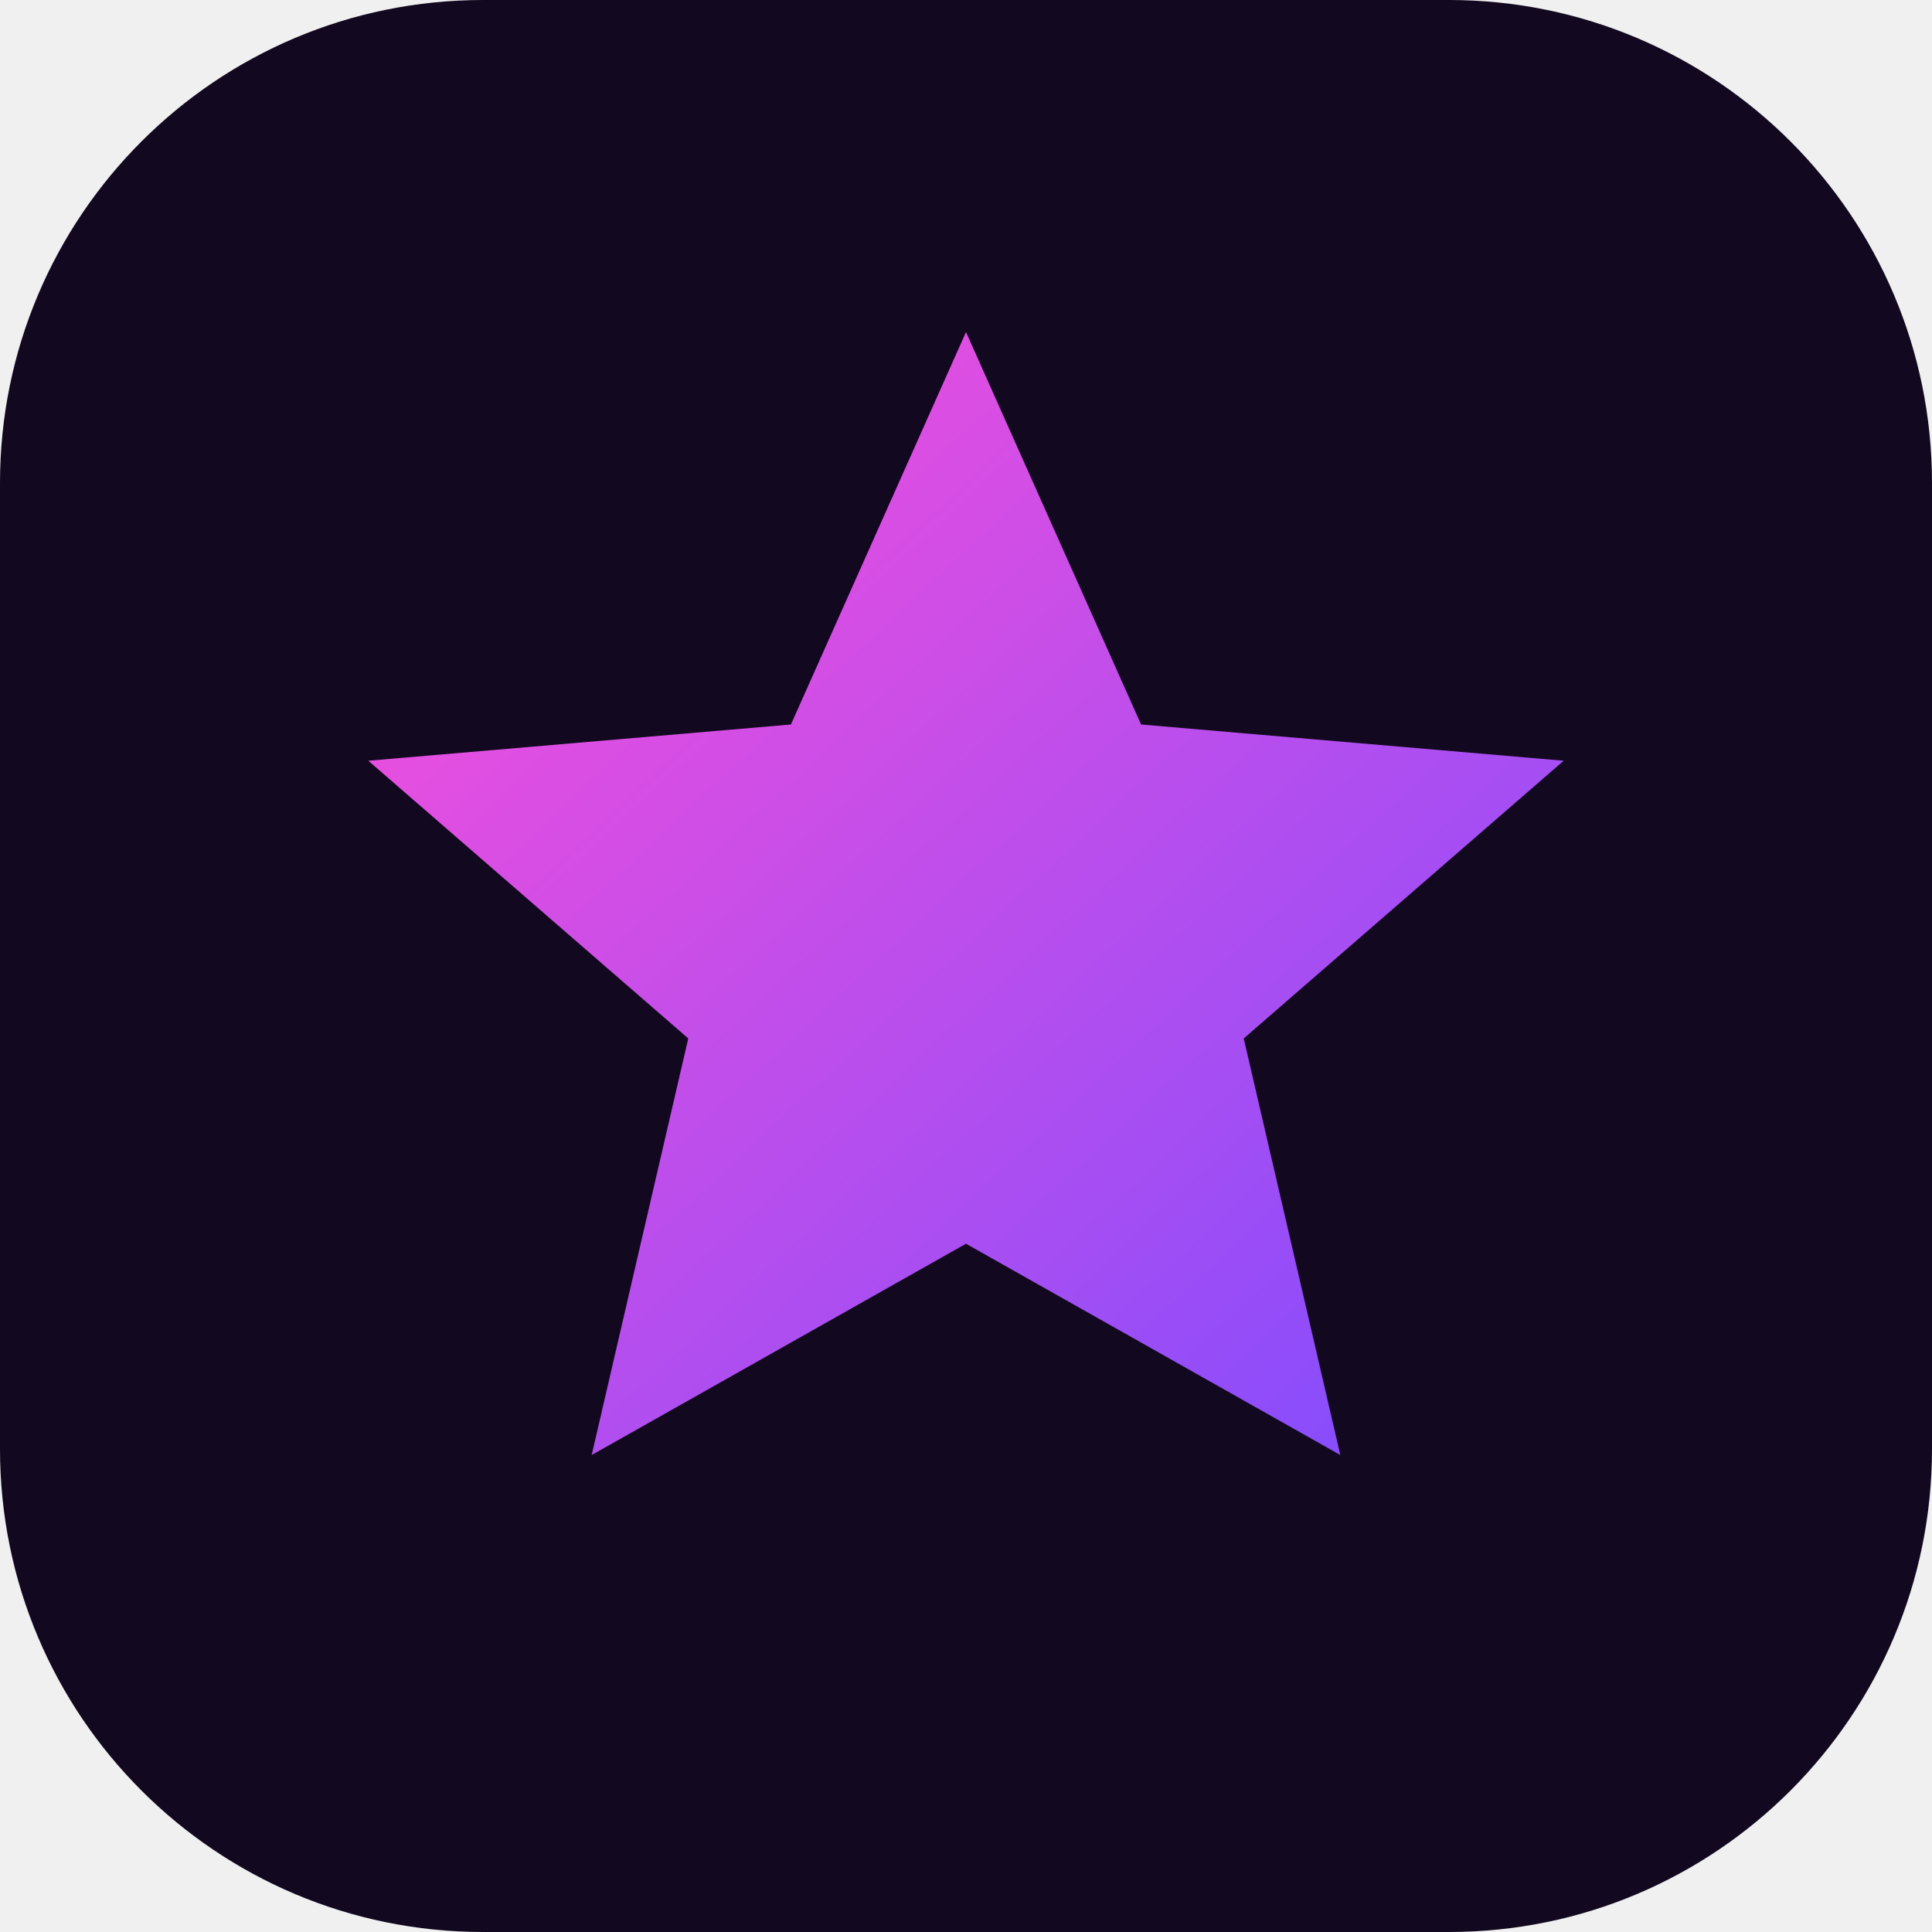
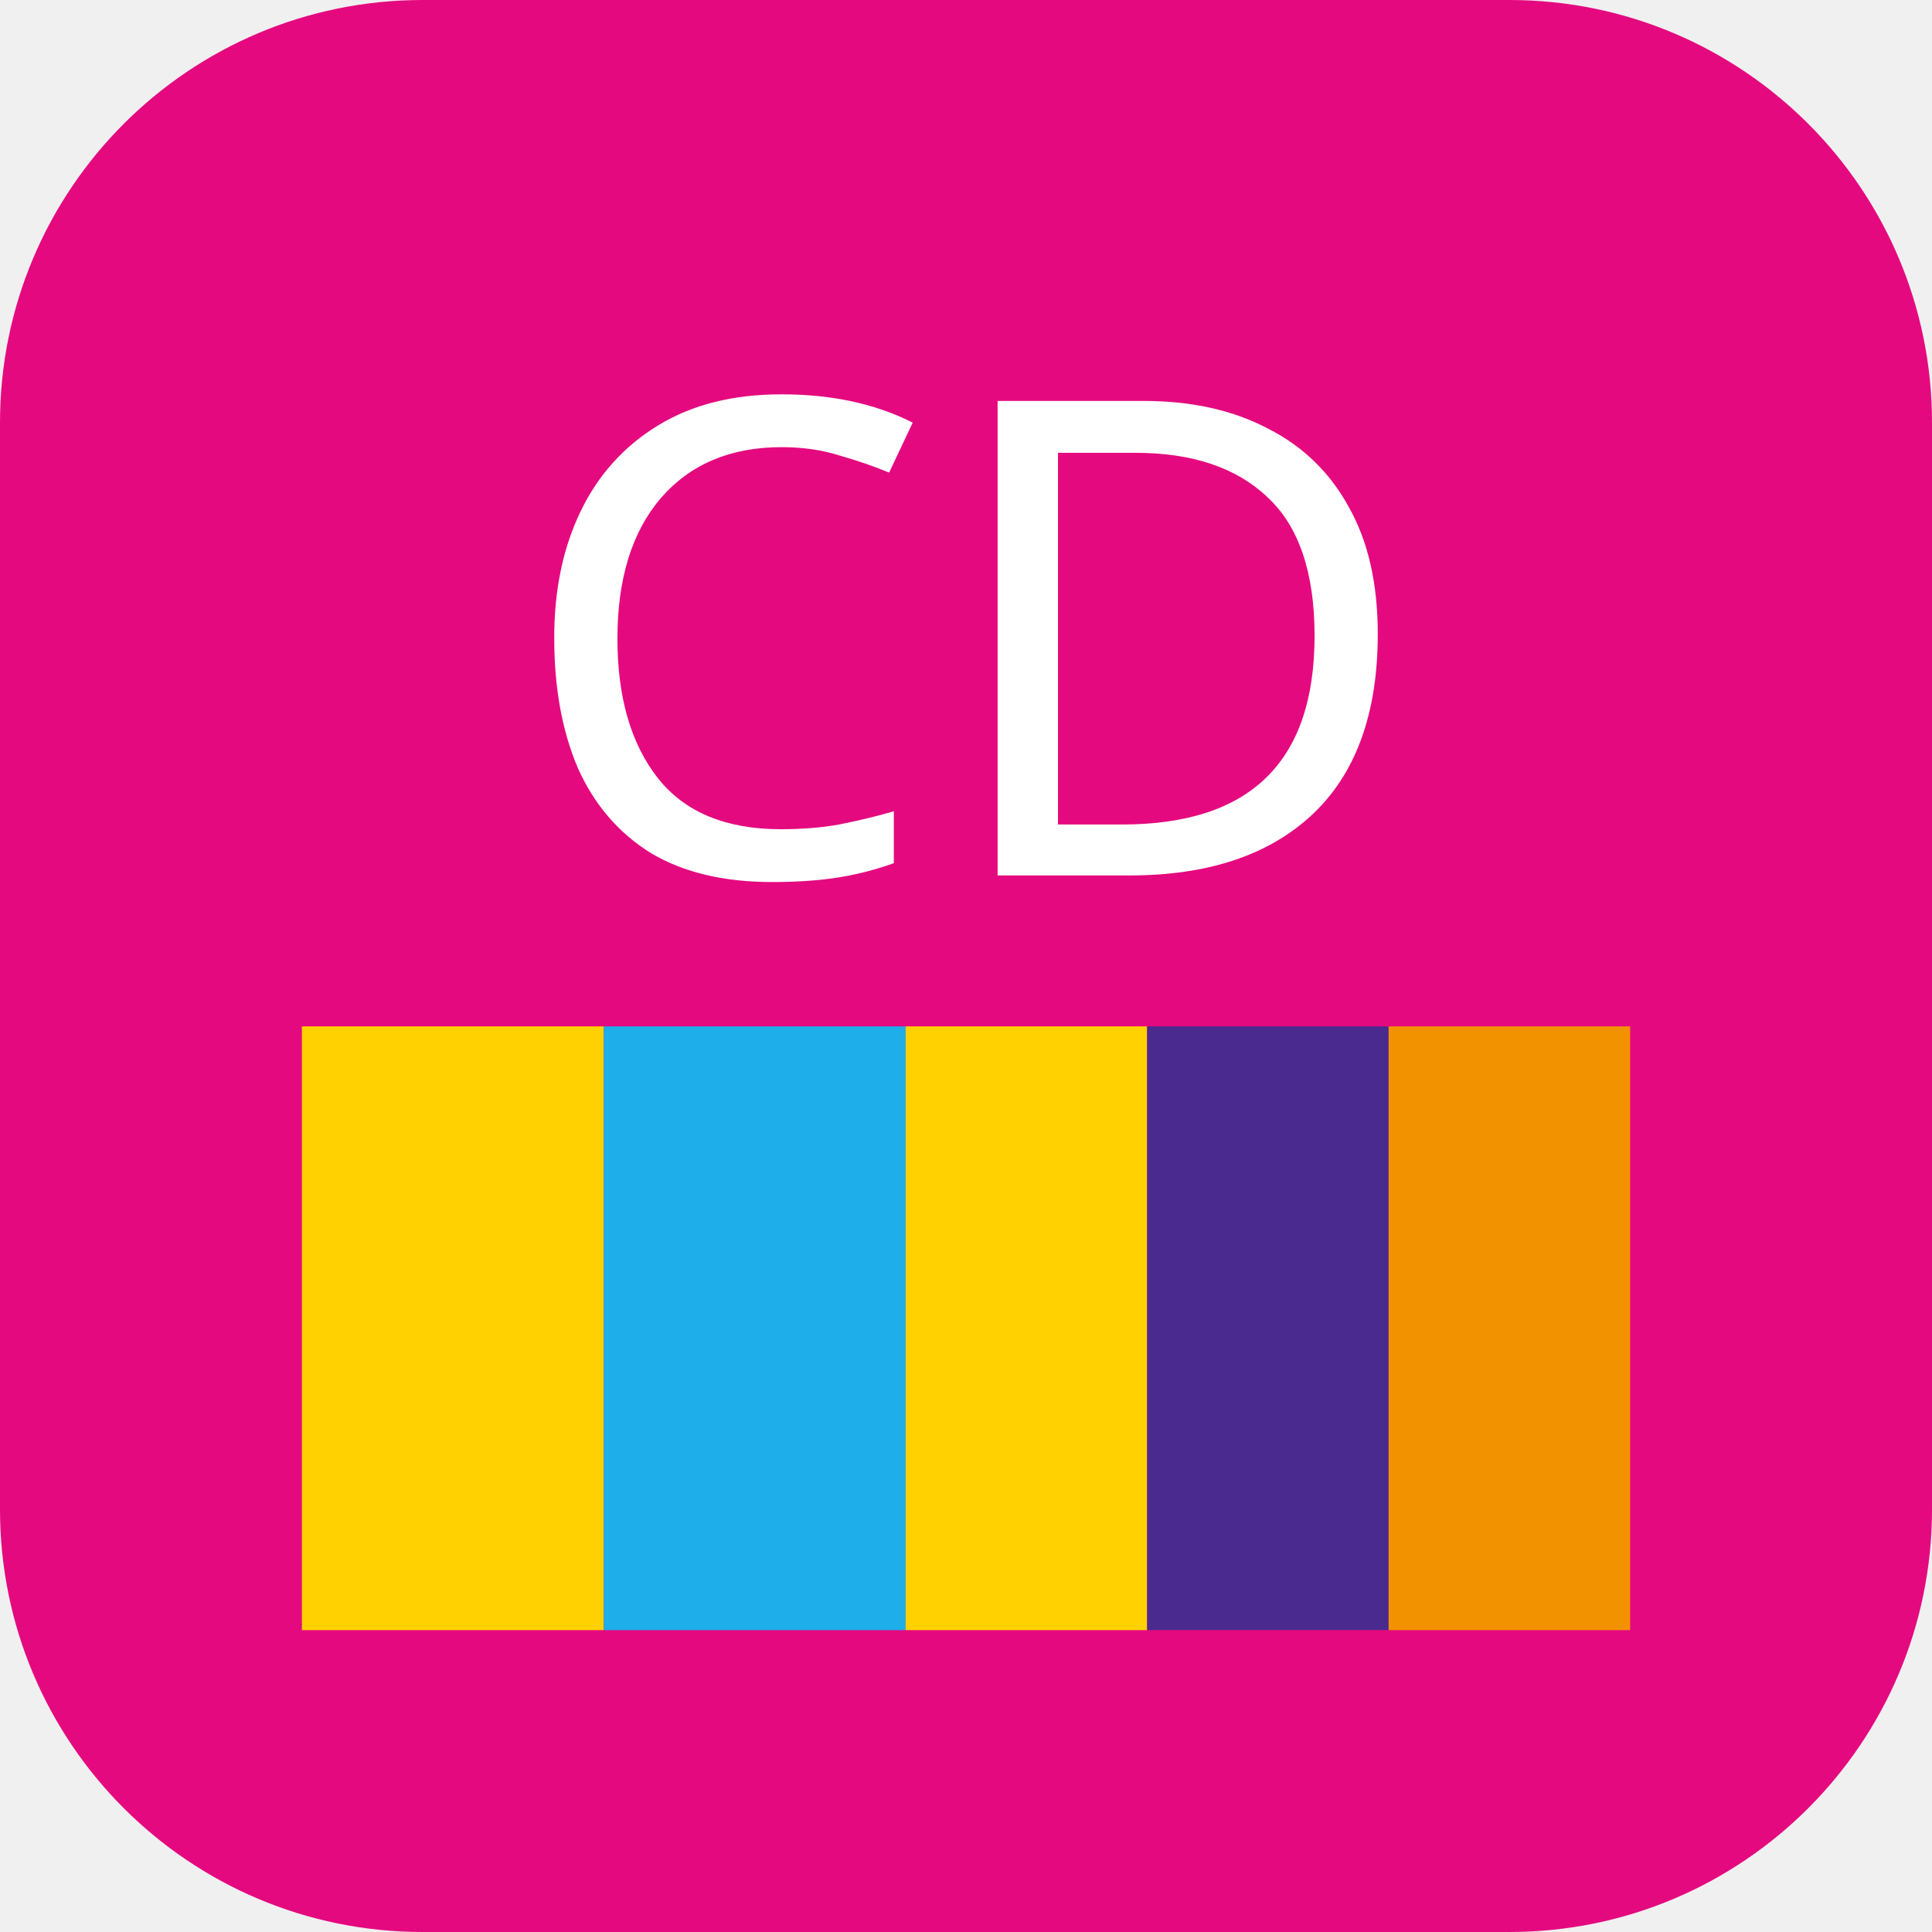
<svg xmlns="http://www.w3.org/2000/svg" viewBox="0 0 32 32">
-   <defs>
-     <linearGradient id="g" x1="0" y1="0" x2="1" y2="1">
-       <stop offset="0" stop-color="#ff4fd8" />
-       <stop offset="1" stop-color="#7c4dff" />
-     </linearGradient>
-   </defs>
-   <rect width="32" height="32" rx="8" fill="#12081f" />
-   <path d="M16 5.5 18.9 12l7 .6-5.3 4.6 1.6 6.9L16 20.6l-6.2 3.5 1.6-6.9L6.1 12.6l7-.6L16 5.5Z" fill="url(#g)" />
+   <rect width="32" height="32" rx="7" fill="#e5097f" />
+   <rect x="5" y="17" width="5" height="10" fill="#ffd100" />
+   <rect x="10" y="17" width="5" height="10" fill="#1eaeea" />
+   <rect x="15" y="17" width="4" height="10" fill="#ffd100" />
+   <rect x="19" y="17" width="4" height="10" fill="#4b2a8f" />
+   <rect x="23" y="17" width="4" height="10" fill="#f39200" />
+   <text x="16" y="14.5" text-anchor="middle" font-family="Impact, sans-serif" font-size="11" fill="#fff">CD</text>
</svg>
